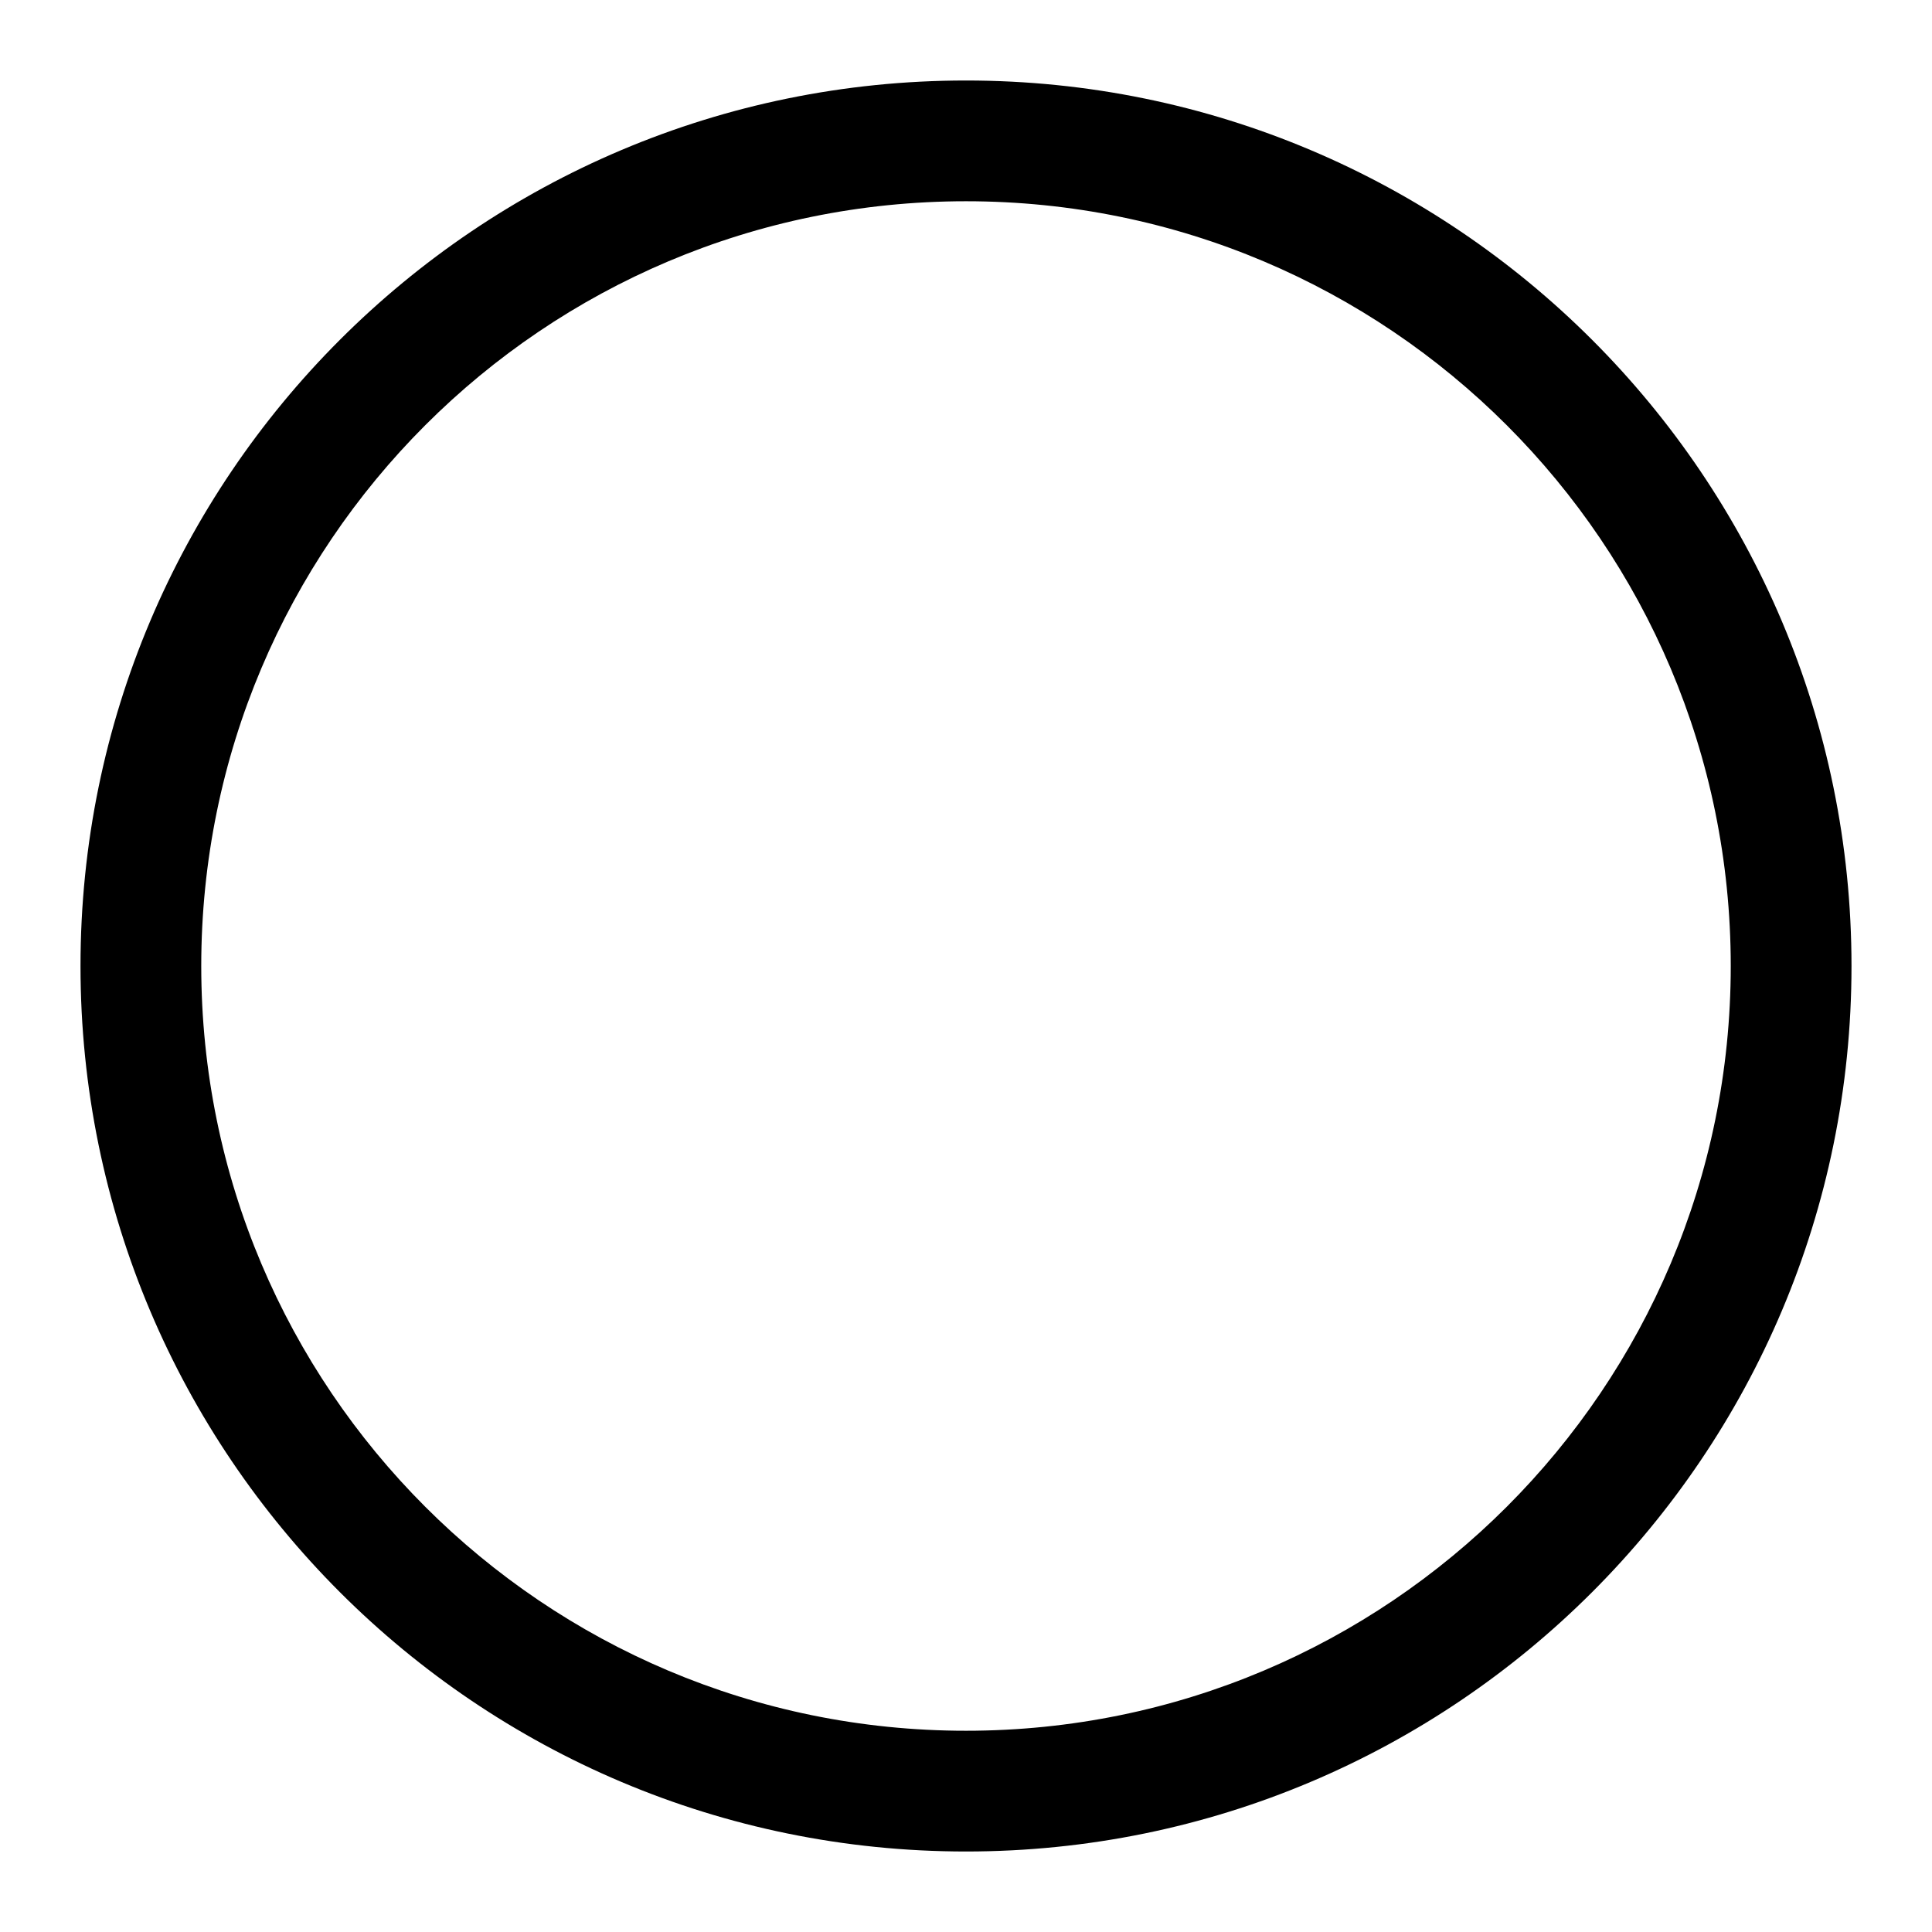
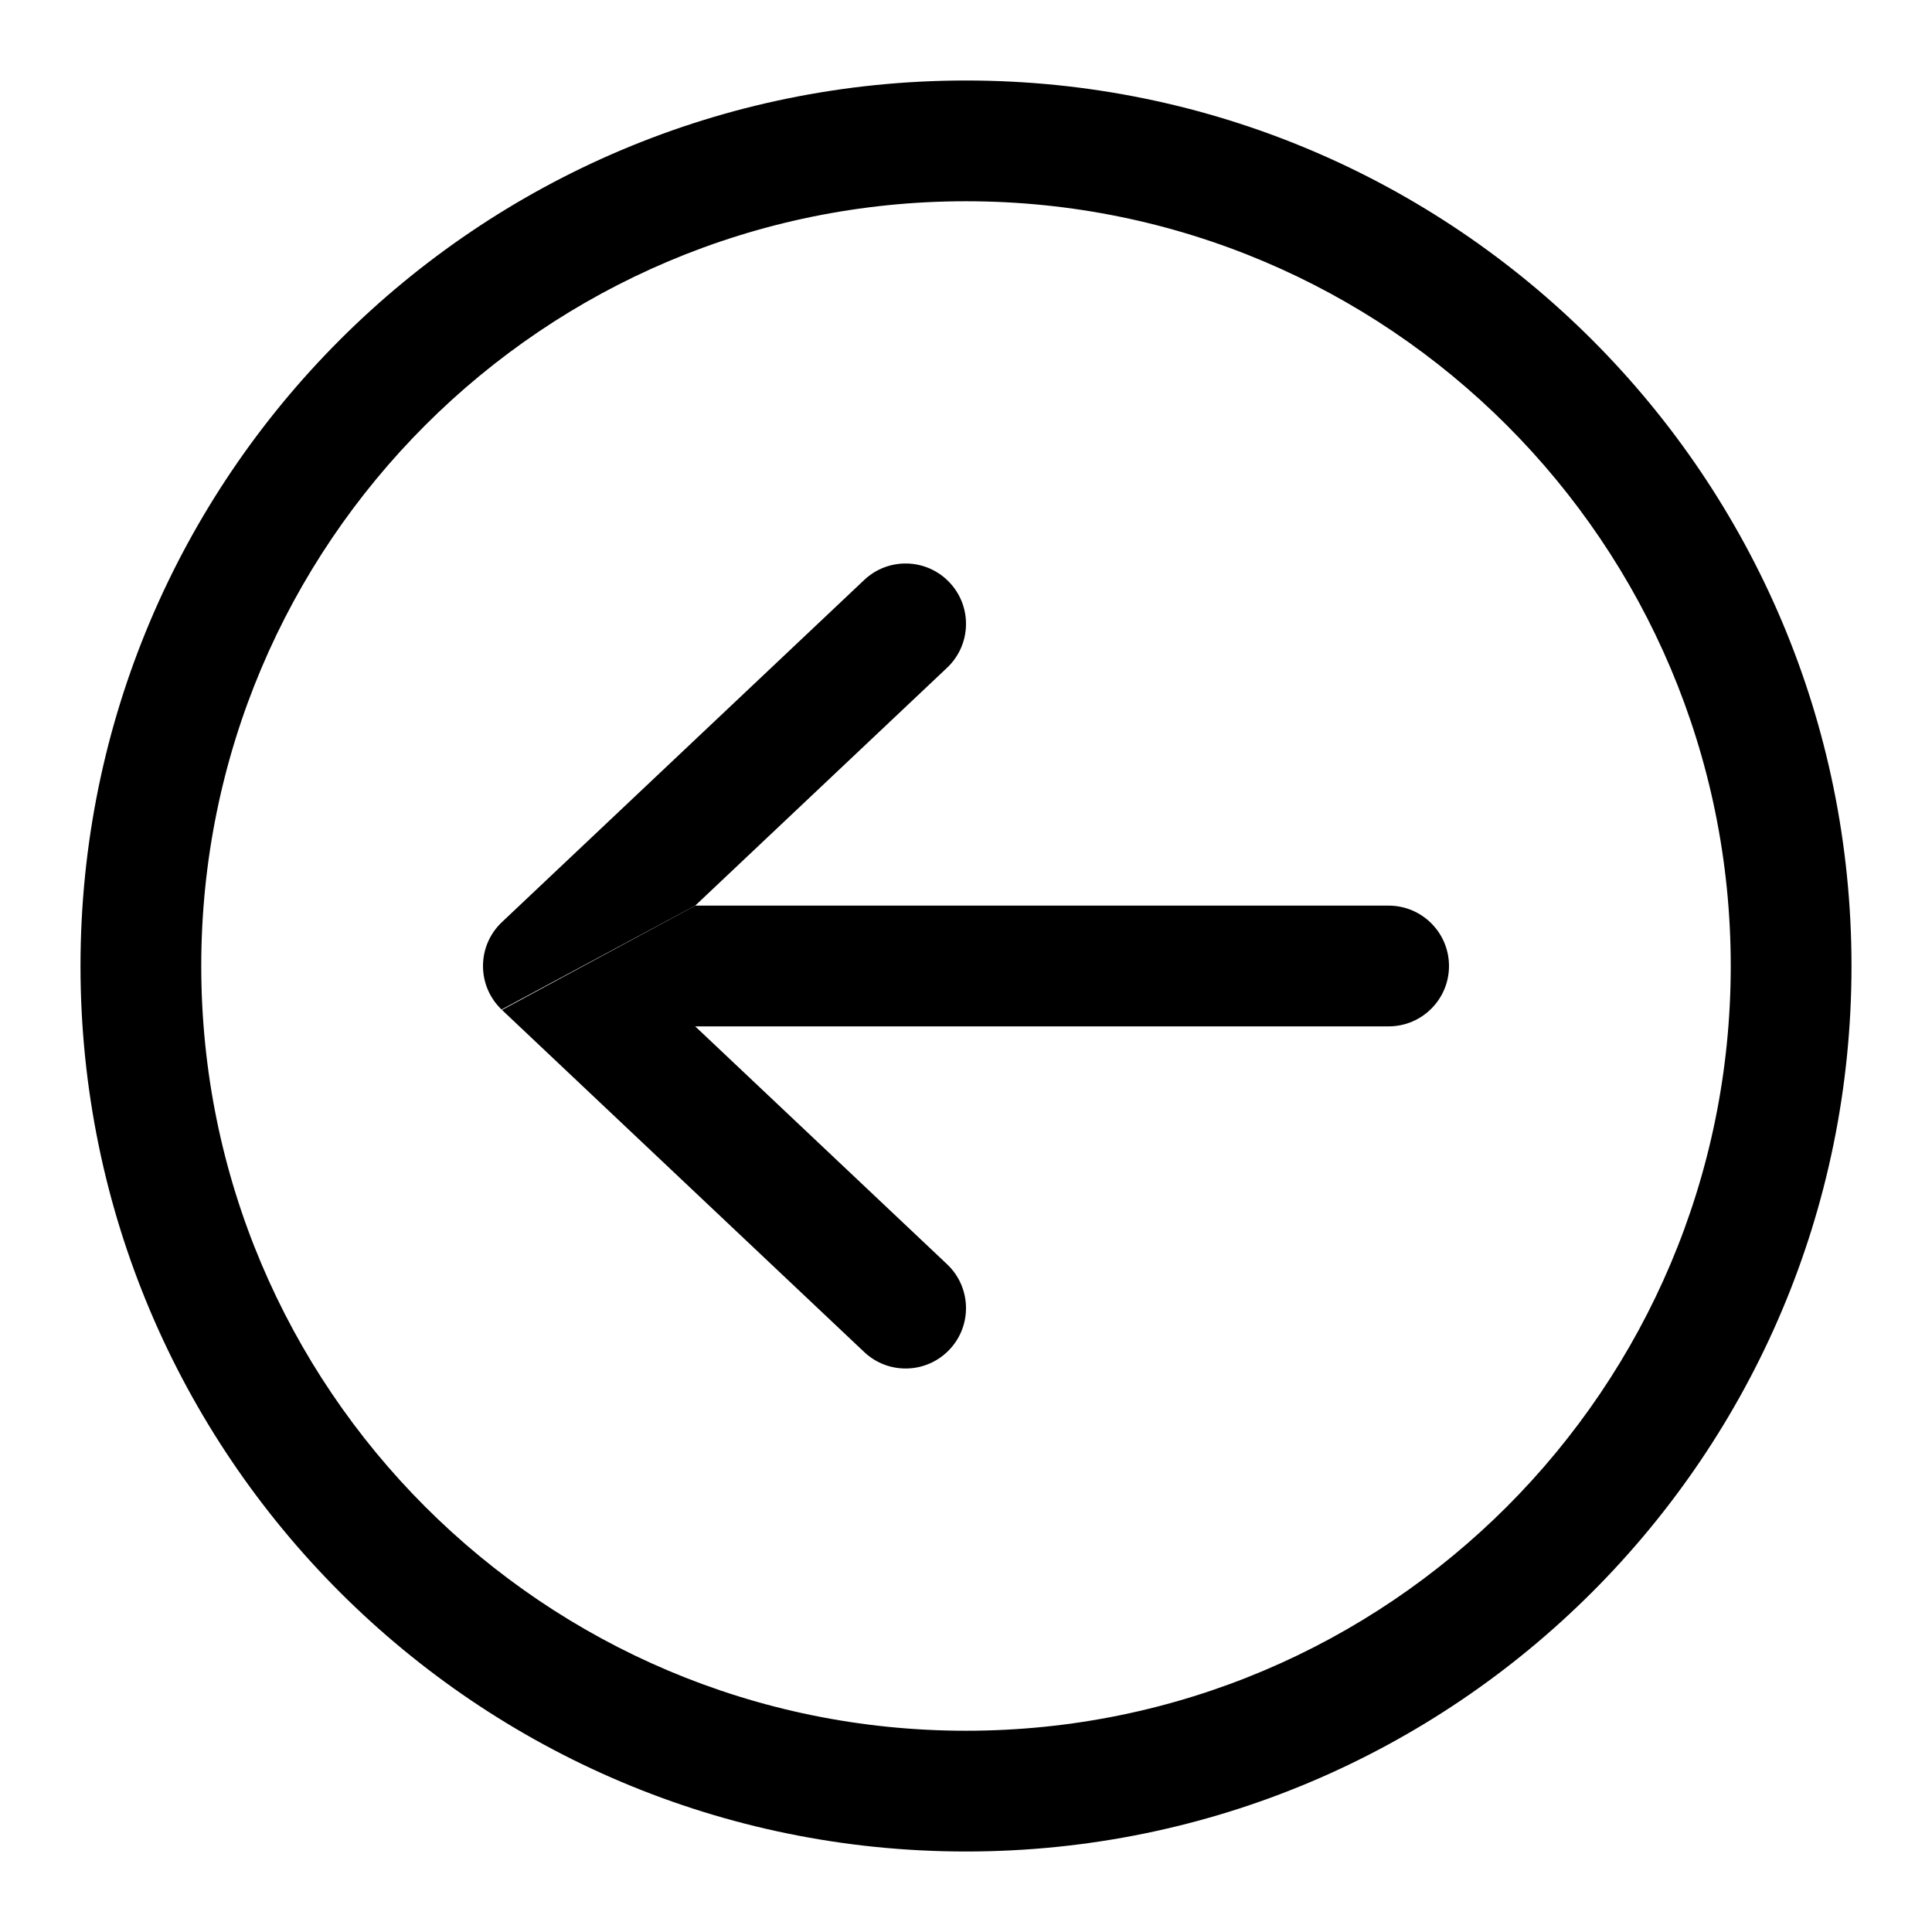
<svg xmlns="http://www.w3.org/2000/svg" viewBox="0 0 24 24" width="24" height="24" fill="currentColor">
  <g transform="translate(1, 1)">
-     <path d="M11 1.5C5.753 1.5 1.5 5.753 1.5 11C1.5 16.247 5.753 20.5 11 20.5C16.247 20.5 20.5 16.247 20.5 11C20.5 5.753 16.247 1.5 11 1.5ZM0 11C0 4.925 4.925 0 11 0C17.075 0 22 4.925 22 11C22 17.075 17.075 22 11 22C4.925 22 0 17.075 0 11Z" fill-rule="EVENODD" />
+     <path d="M7.636 10.25L10.765 7.295C11.066 7.011 11.08 6.536 10.795 6.235C10.511 5.934 10.036 5.92 9.735 6.205L5.237 10.453C5.091 10.59 5 10.784 5 11C5 11.198 5.077 11.379 5.203 11.513C5.212 11.522 5.221 11.532 5.23 11.541" fill-rule="NONZERO" />
+     <path d="M5.236 11.546L9.735 15.795C10.036 16.08 10.511 16.066 10.795 15.765C11.08 15.464 11.066 14.989 10.765 14.705L7.636 11.75L16.25 11.75C16.664 11.75 17 11.414 17 11C17 10.586 16.664 10.25 16.25 10.25L7.636 10.25" fill-rule="NONZERO" />
+     <path d="M0 11C0 4.925 4.925 0 11 0C17.075 0 22 4.925 22 11C22 17.075 17.075 22 11 22C4.925 22 0 17.075 0 11ZM11 1.5C5.753 1.5 1.5 5.753 1.5 11C1.5 16.247 5.753 20.5 11 20.5C16.247 20.5 20.5 16.247 20.5 11C20.5 5.753 16.247 1.5 11 1.5Z" fill-rule="EVENODD" />
  </g>
</svg>
